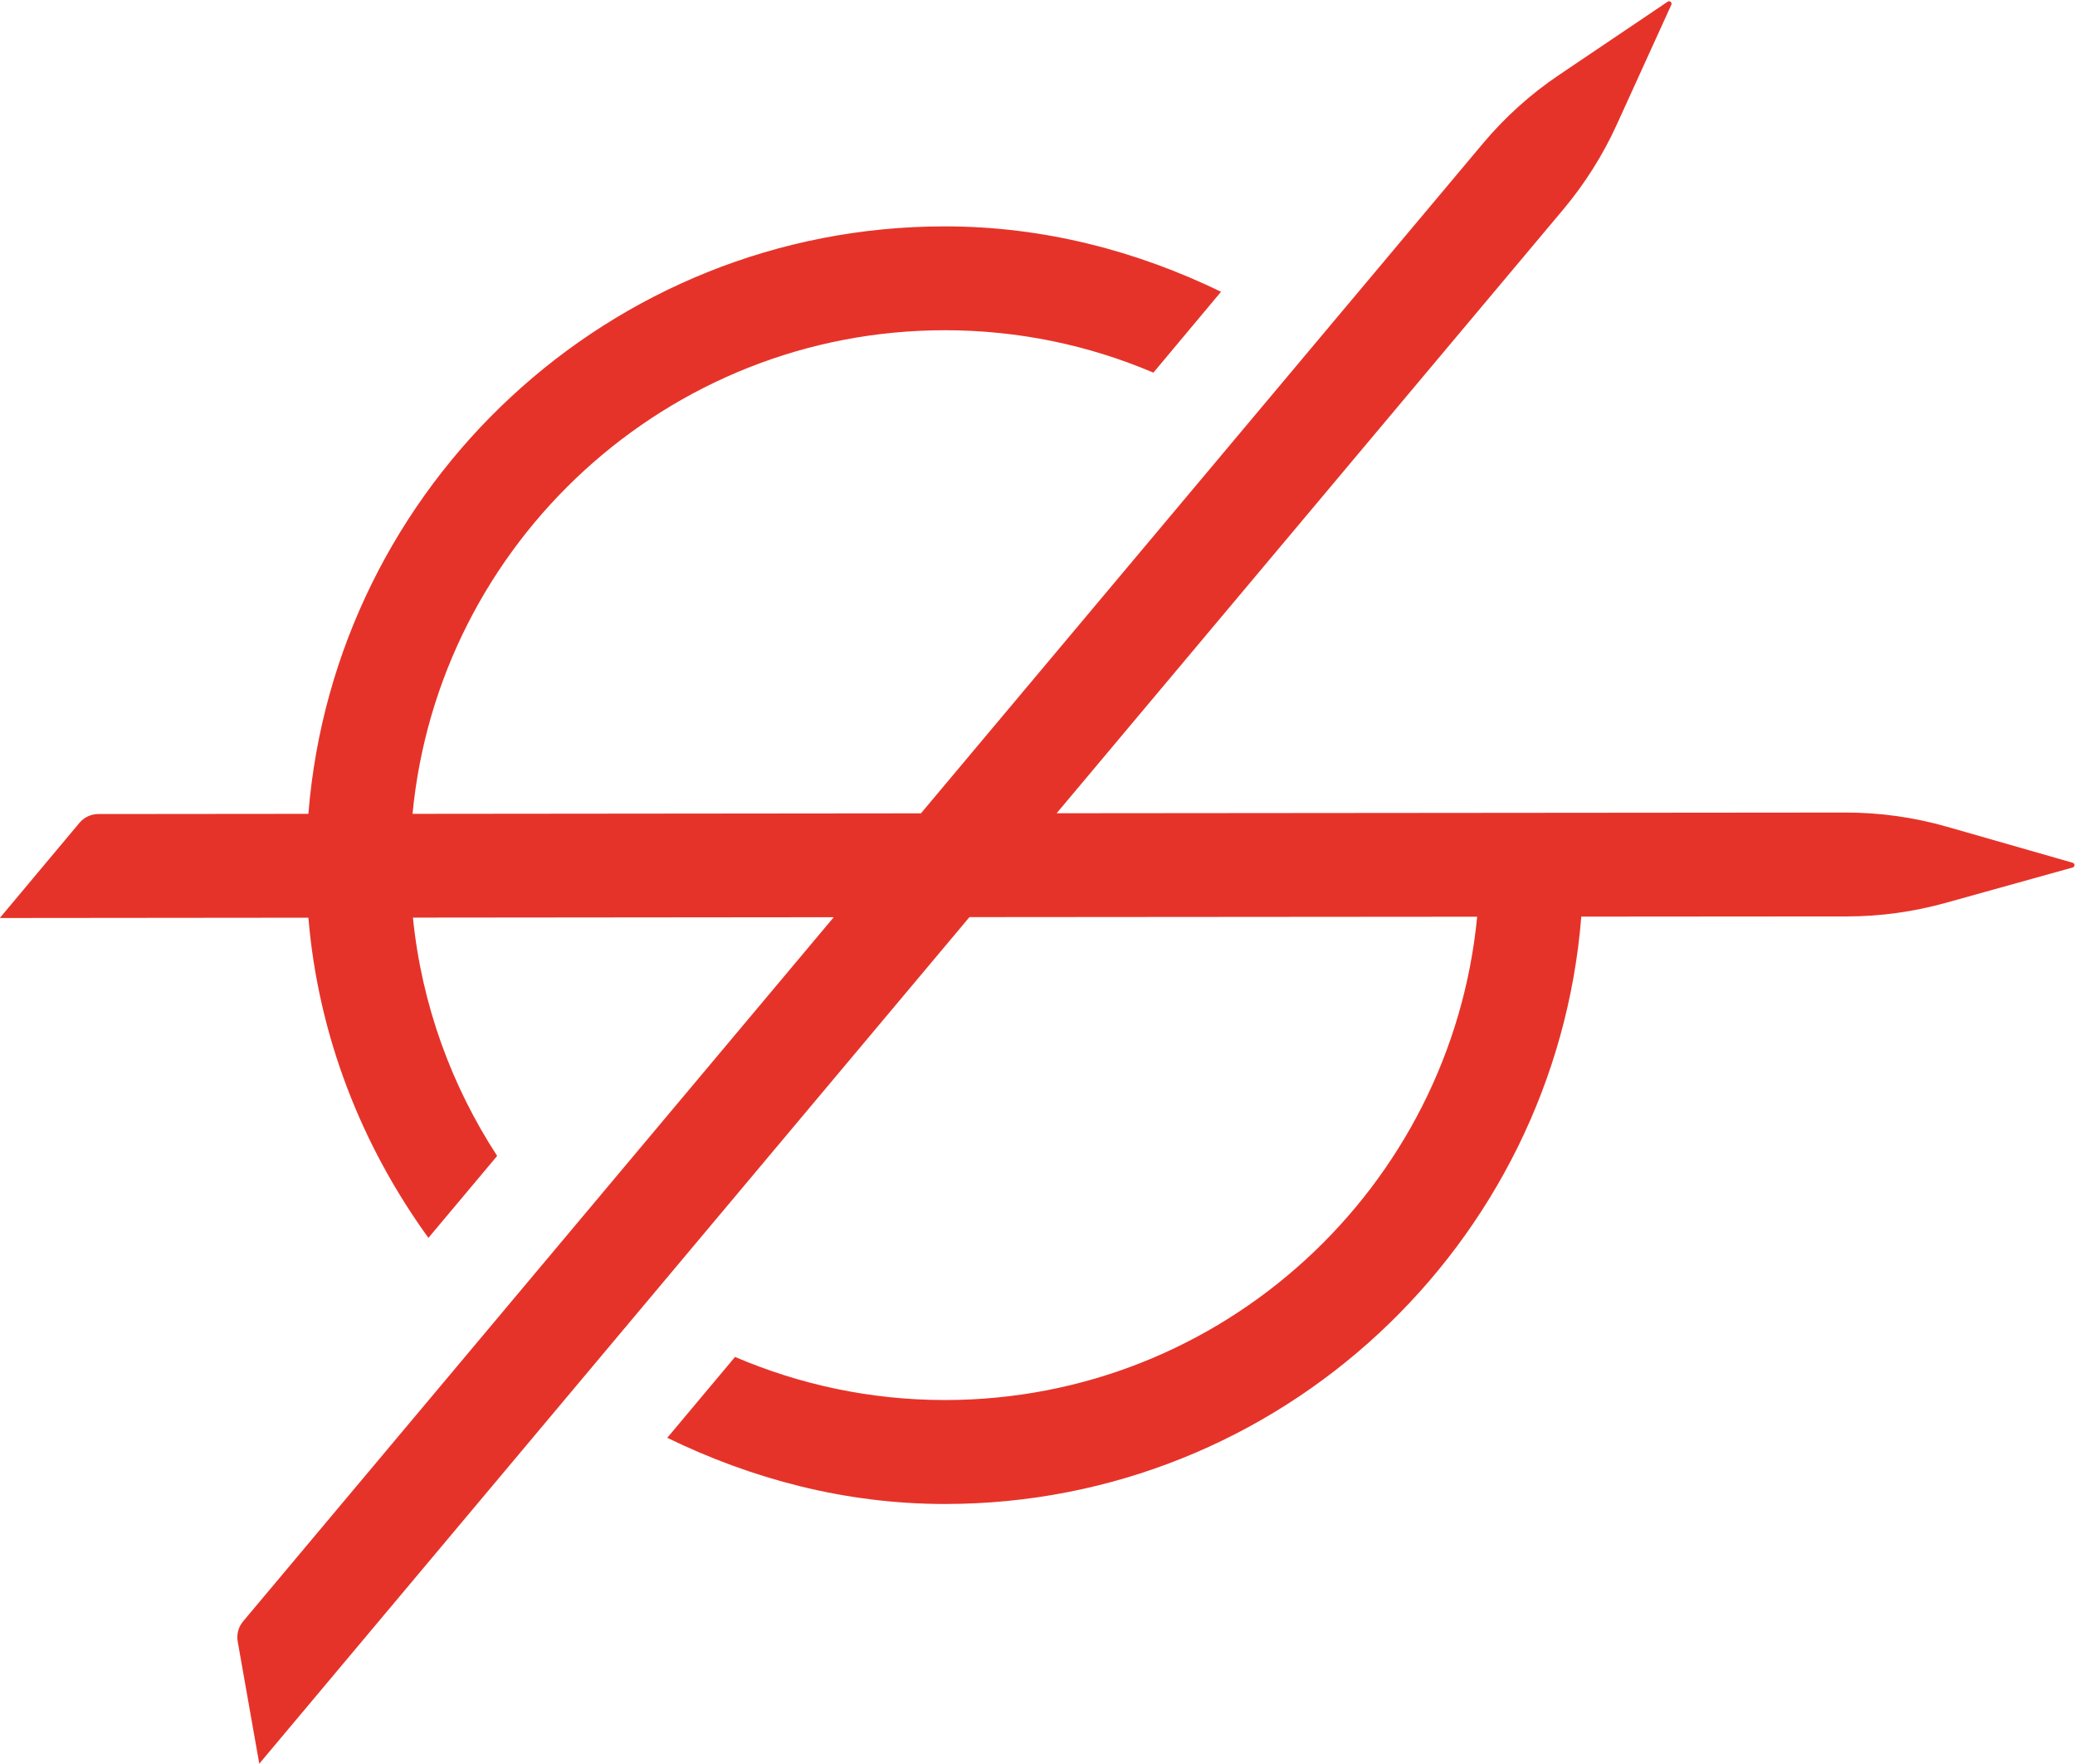
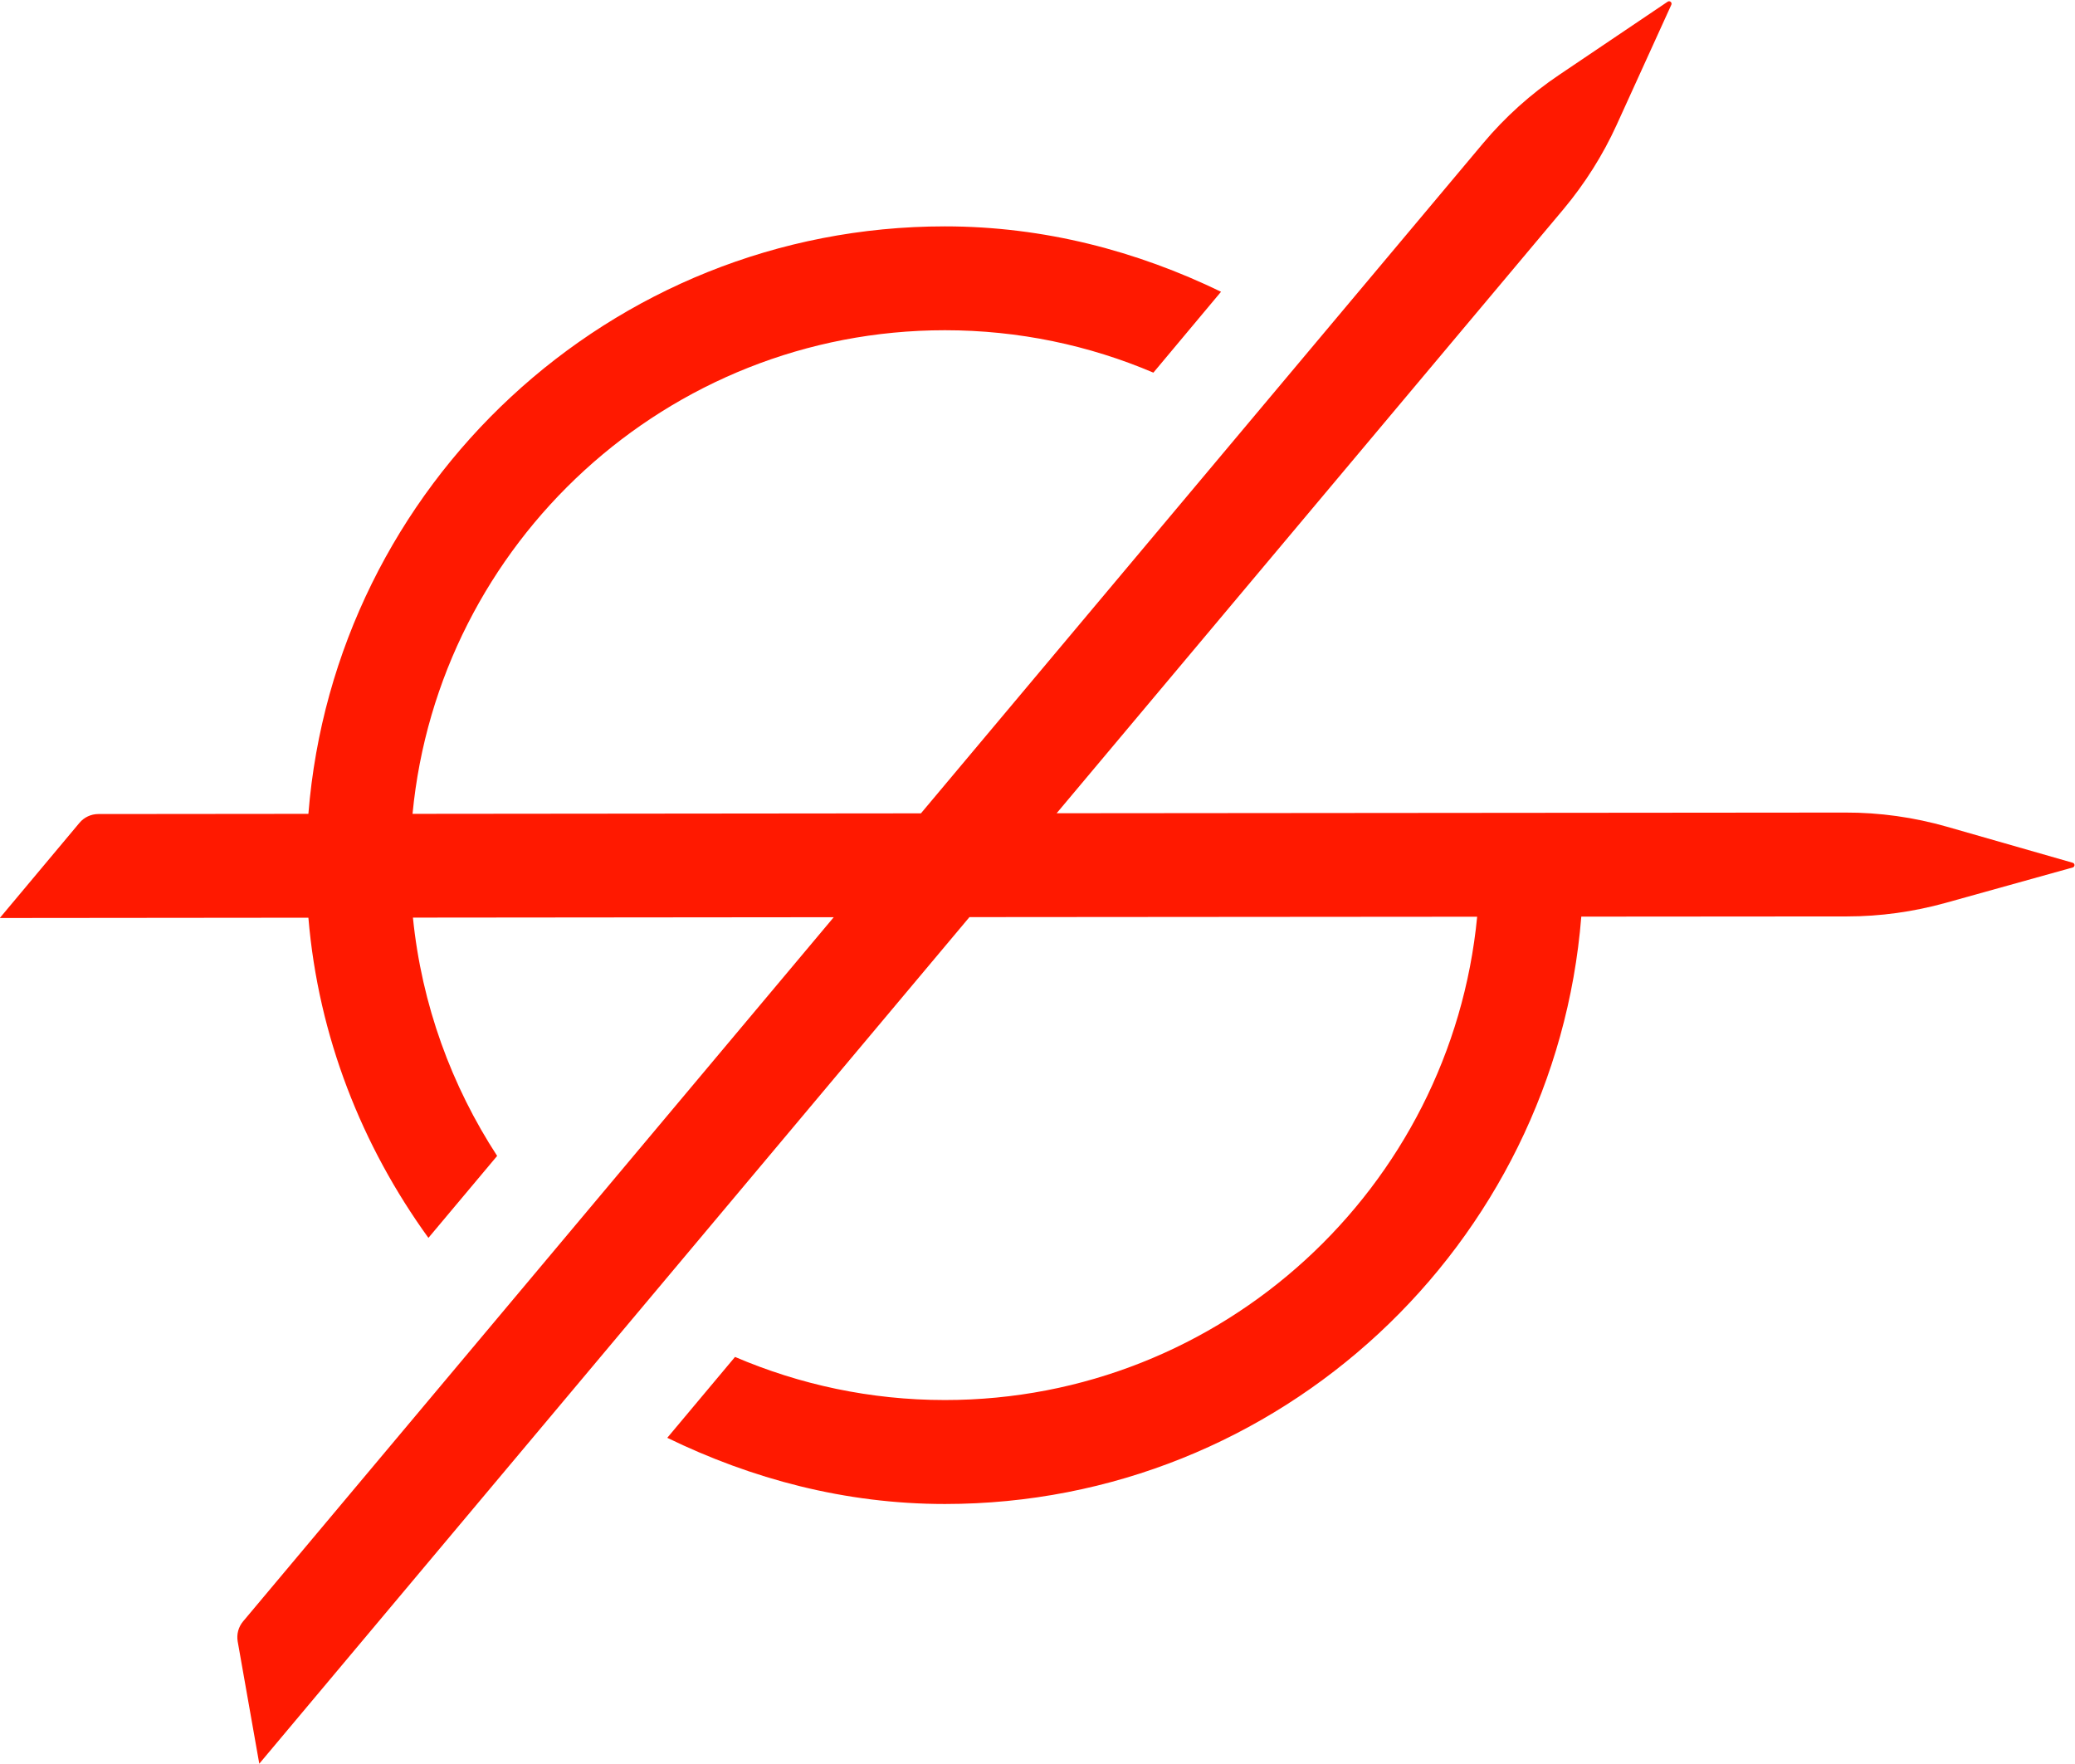
<svg xmlns="http://www.w3.org/2000/svg" viewBox="3.75 22.76 21.04 17.88" role="img" aria-label="Symbole GRAFFEUILLE">
-   <path d="M24.767 31.507 L23.493 31.142 C23.157 31.046 22.810 30.997 22.461 30.998 L14.464 31.005 L19.605 24.879 C19.821 24.620 20.002 24.334 20.142 24.027 L20.697 22.808 C20.707 22.785 20.681 22.763 20.660 22.777 L19.561 23.518 C19.272 23.712 19.011 23.947 18.787 24.214 L13.088 31.006 L7.933 31.011 C8.196 28.264 10.517 26.108 13.331 26.108 C14.080 26.108 14.795 26.261 15.445 26.538 L16.131 25.718 C15.281 25.306 14.338 25.055 13.331 25.055 C9.935 25.055 7.143 27.683 6.877 31.011 L4.747 31.013 C4.673 31.013 4.603 31.046 4.556 31.102 L3.748 32.067 L6.877 32.064 C6.978 33.271 7.421 34.380 8.094 35.310 L8.791 34.479 C8.329 33.770 8.026 32.948 7.937 32.063 L12.204 32.059 L6.215 39.198 C6.167 39.255 6.148 39.329 6.160 39.401 L6.379 40.641 L13.580 32.058 L18.728 32.054 C18.464 34.800 16.145 36.954 13.331 36.954 C12.575 36.954 11.857 36.797 11.203 36.517 L10.516 37.337 C11.371 37.753 12.318 38.008 13.331 38.008 C16.727 38.008 19.518 35.380 19.784 32.053 L22.479 32.051 C22.816 32.051 23.152 32.004 23.477 31.914 L24.766 31.555 C24.791 31.548 24.791 31.514 24.767 31.507" fill="#E63329" />
+   <path d="M24.767 31.507 L23.493 31.142 C23.157 31.046 22.810 30.997 22.461 30.998 L14.464 31.005 L19.605 24.879 C19.821 24.620 20.002 24.334 20.142 24.027 L20.697 22.808 C20.707 22.785 20.681 22.763 20.660 22.777 L19.561 23.518 C19.272 23.712 19.011 23.947 18.787 24.214 L13.088 31.006 L7.933 31.011 C8.196 28.264 10.517 26.108 13.331 26.108 C14.080 26.108 14.795 26.261 15.445 26.538 L16.131 25.718 C15.281 25.306 14.338 25.055 13.331 25.055 C9.935 25.055 7.143 27.683 6.877 31.011 L4.747 31.013 C4.673 31.013 4.603 31.046 4.556 31.102 L3.748 32.067 L6.877 32.064 C6.978 33.271 7.421 34.380 8.094 35.310 L8.791 34.479 C8.329 33.770 8.026 32.948 7.937 32.063 L12.204 32.059 L6.215 39.198 C6.167 39.255 6.148 39.329 6.160 39.401 L6.379 40.641 L13.580 32.058 L18.728 32.054 C18.464 34.800 16.145 36.954 13.331 36.954 C12.575 36.954 11.857 36.797 11.203 36.517 L10.516 37.337 C11.371 37.753 12.318 38.008 13.331 38.008 C16.727 38.008 19.518 35.380 19.784 32.053 L22.479 32.051 C22.816 32.051 23.152 32.004 23.477 31.914 L24.766 31.555 C24.791 31.548 24.791 31.514 24.767 31.507" fill="#FF1900" />
</svg>
